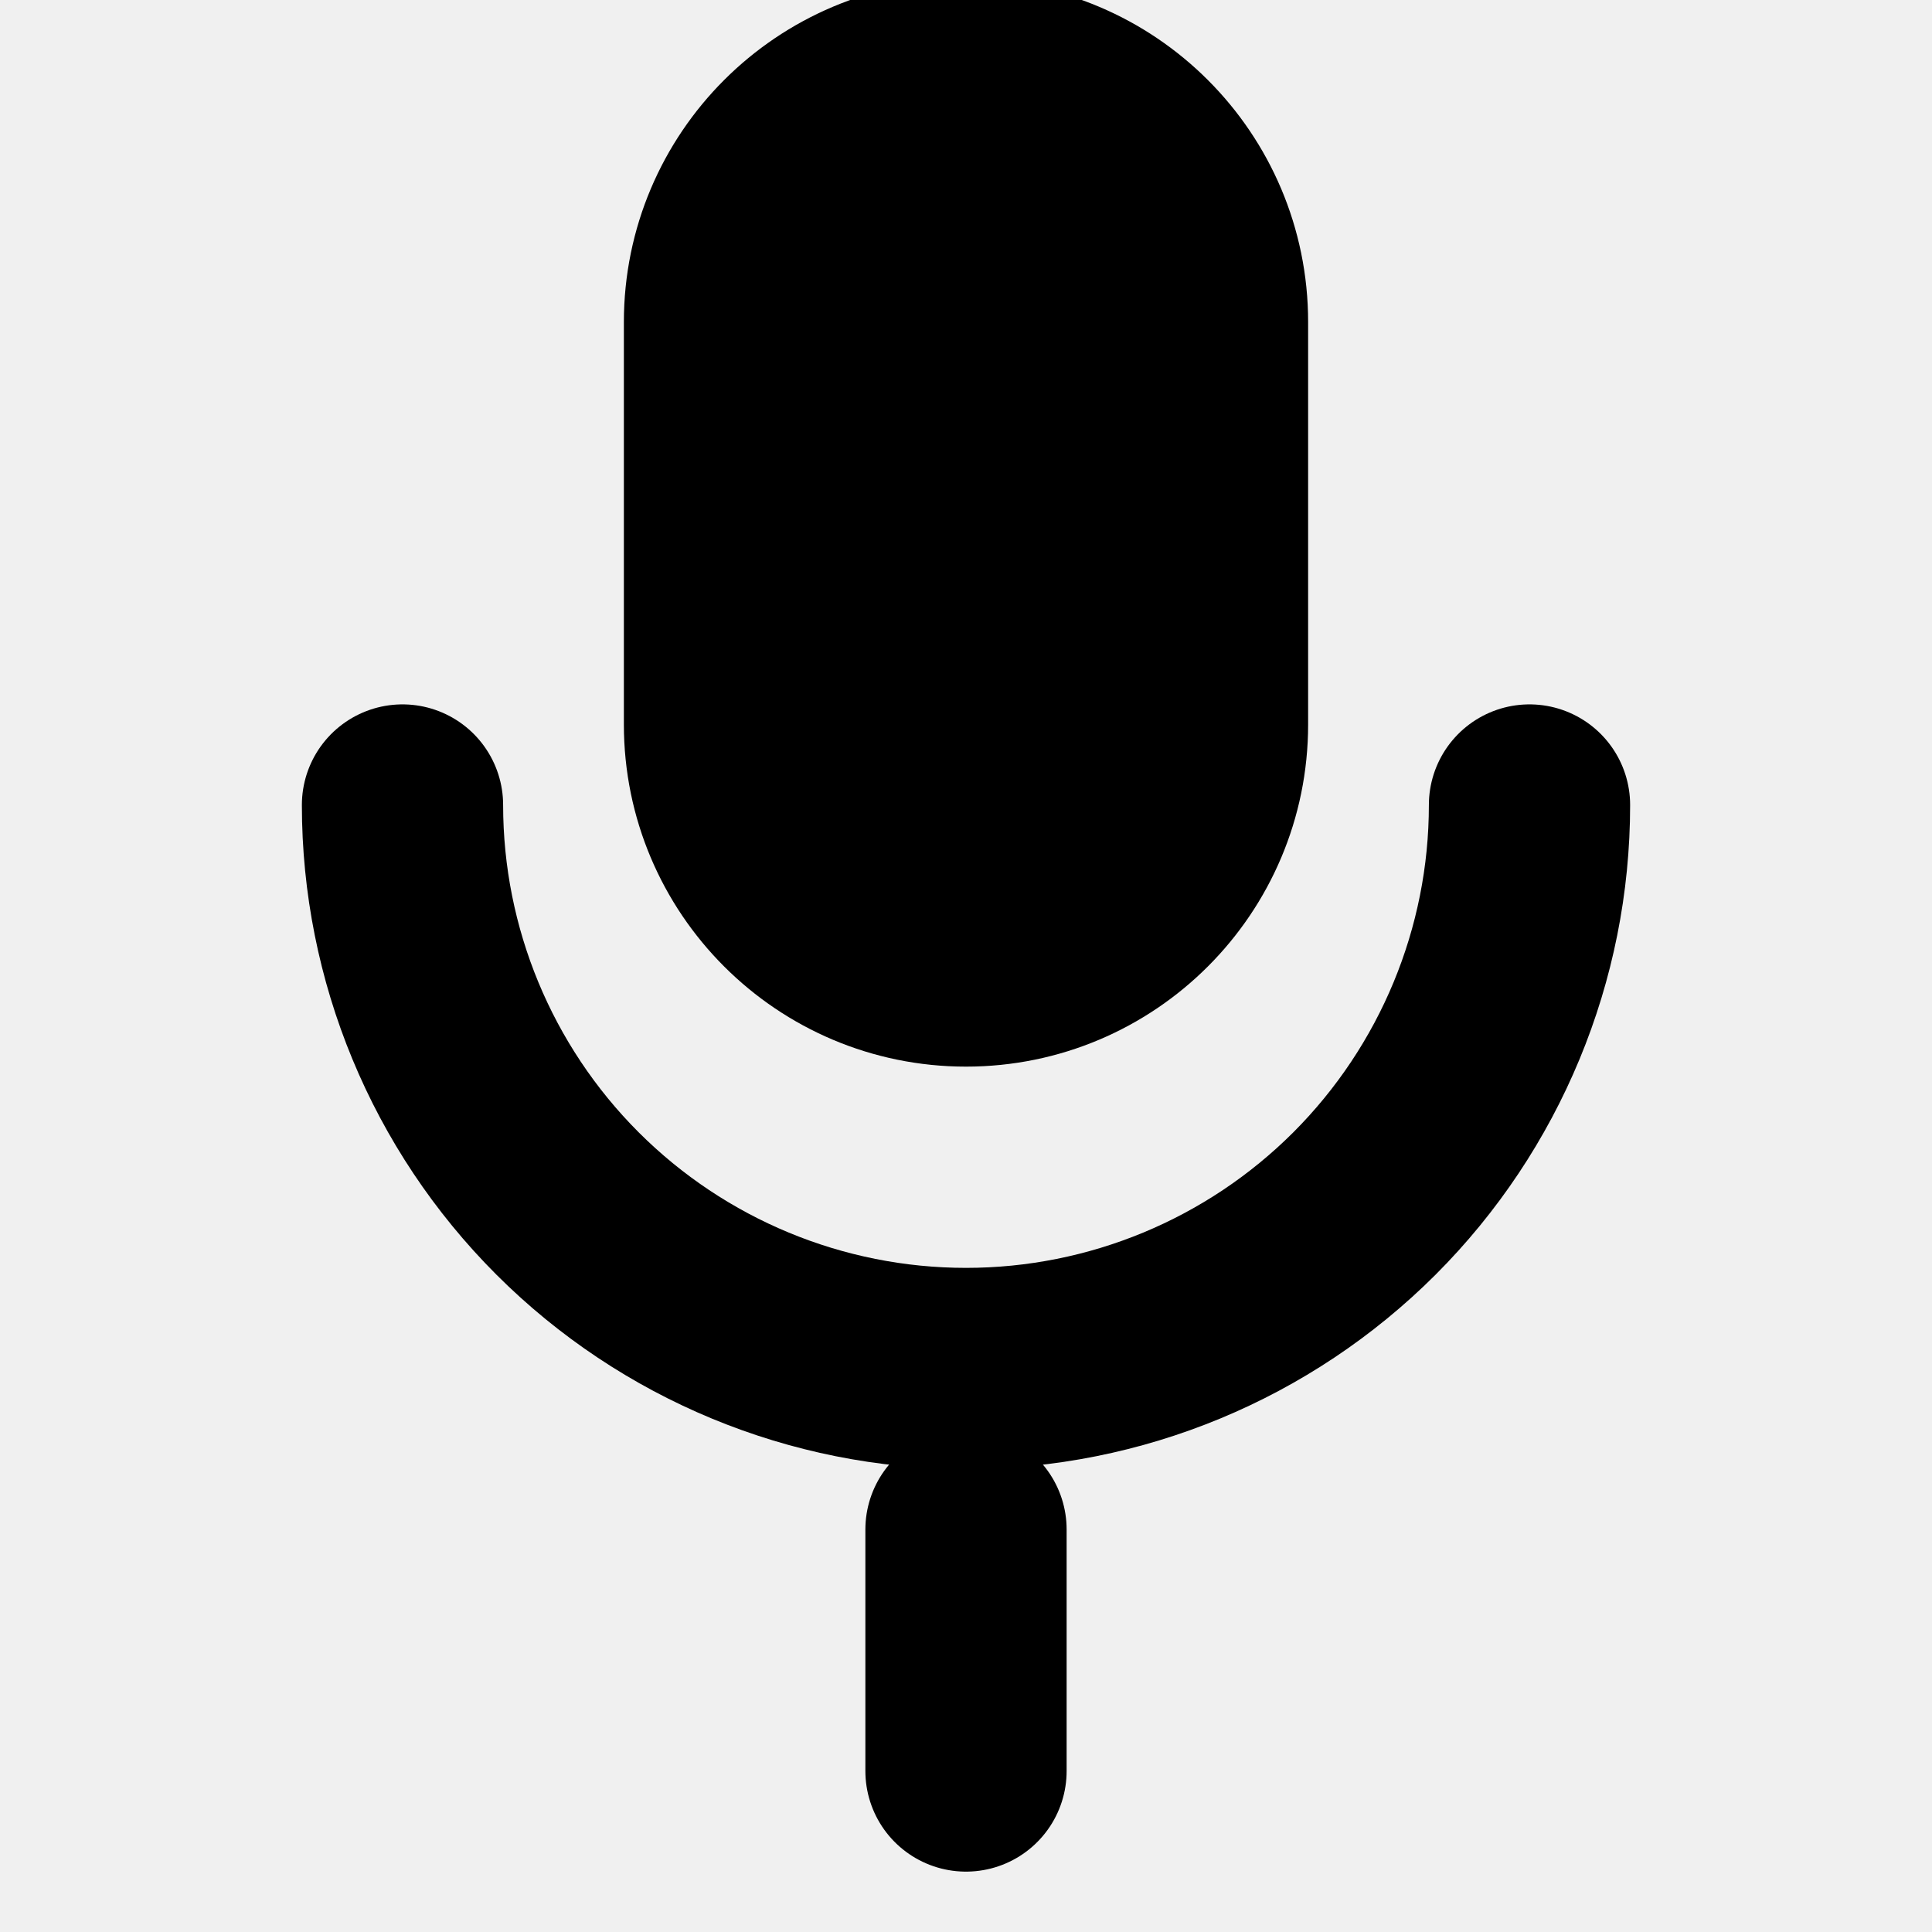
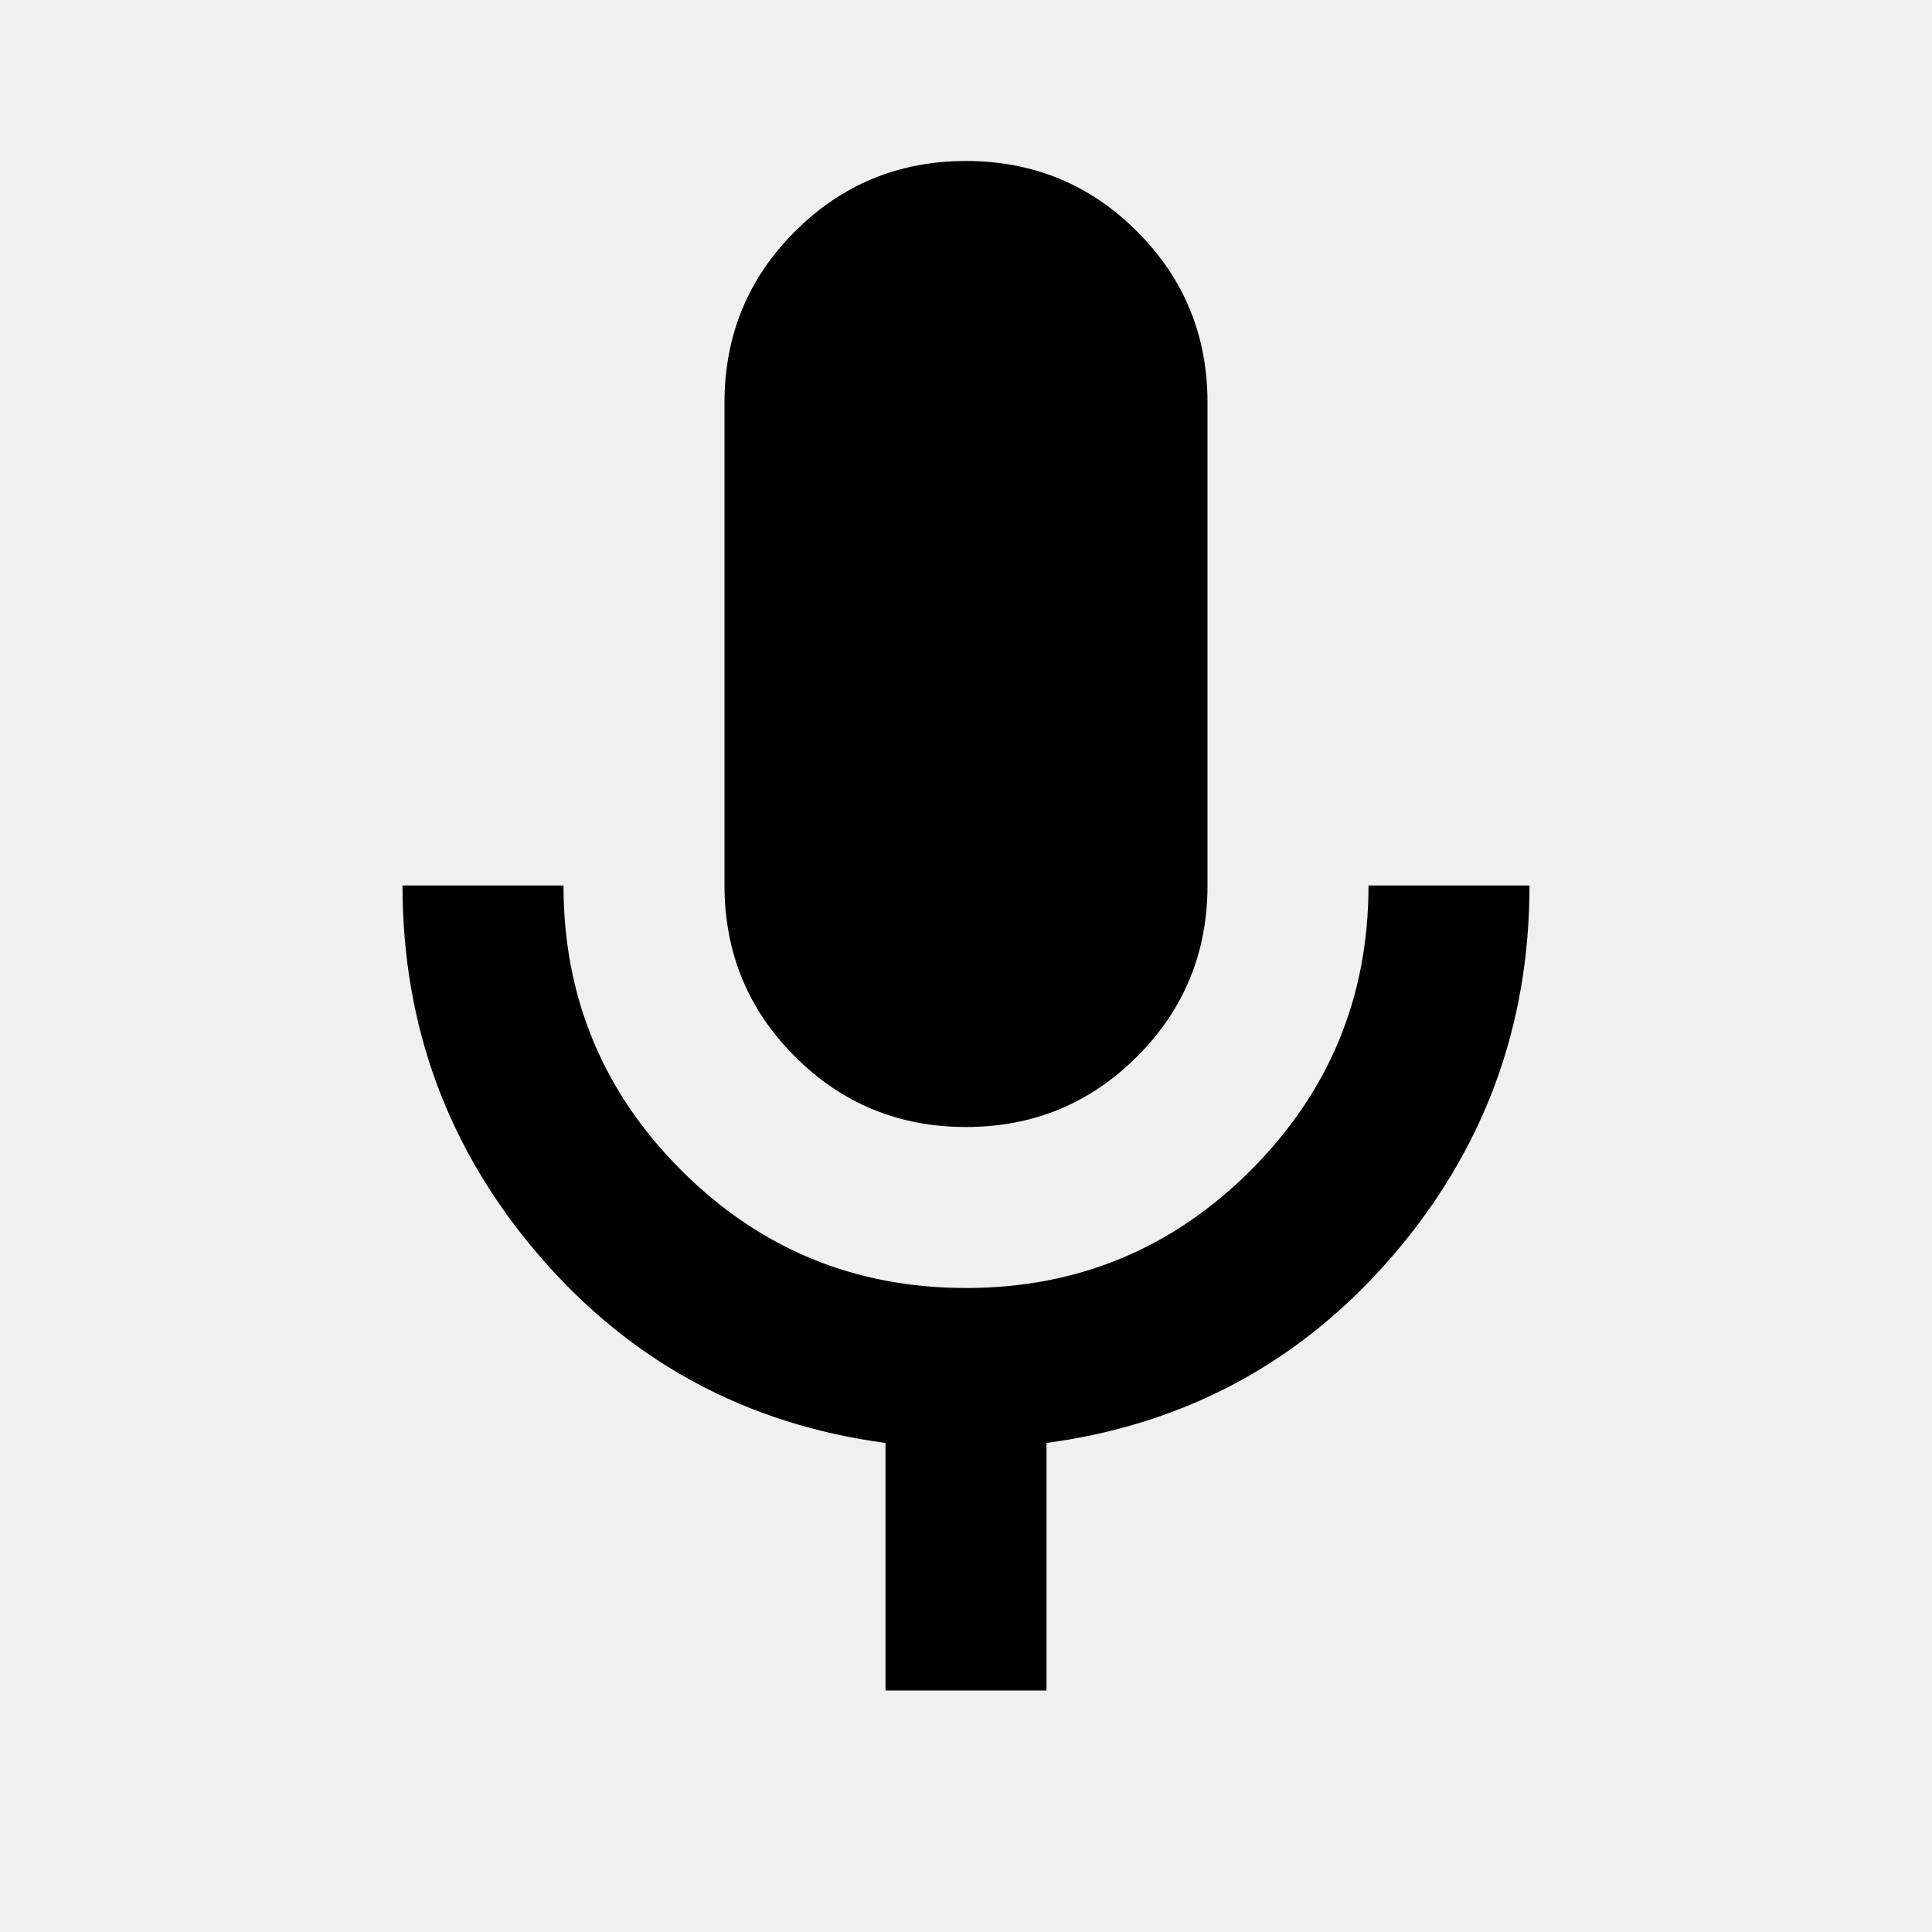
- <svg xmlns="http://www.w3.org/2000/svg" width="24" height="24" viewBox="0 0 24 24" fill="none">
-   <g clip-path="url(#clip0_66_39)">
-     <path d="M15 4C15 2.343 13.657 1 12 1C10.343 1 9 2.343 9 4V9C9 10.657 10.343 12 12 12C13.657 12 15 10.657 15 9V4Z" fill="black" stroke="black" stroke-width="2.5" stroke-linecap="round" stroke-linejoin="round" />
-     <path d="M5 10C5 11.857 5.737 13.637 7.05 14.95C8.363 16.262 10.143 17 12 17C13.857 17 15.637 16.262 16.95 14.95C18.262 13.637 19 11.857 19 10" stroke="black" stroke-width="2.5" stroke-linecap="round" stroke-linejoin="round" />
-     <path d="M12 19V22" stroke="black" stroke-width="2.5" stroke-linecap="round" stroke-linejoin="round" />
-   </g>
-   <defs>
-     <clipPath id="clip0_66_39">
-       <rect width="24" height="24" fill="white" />
-     </clipPath>
-   </defs>
+ <svg xmlns="http://www.w3.org/2000/svg" height="24" viewBox="0 -960 960 960" width="24">
+   <path d="M395-435q-35-35-35-85v-240q0-50 35-85t85-35q50 0 85 35t35 85v240q0 50-35 85t-85 35q-50 0-85-35Zm45 315v-123q-104-14-172-93t-68-184h80q0 83 58.5 141.5T480-320q83 0 141.5-58.5T680-520h80q0 105-68 184t-172 93v123h-80Z" />
</svg>
